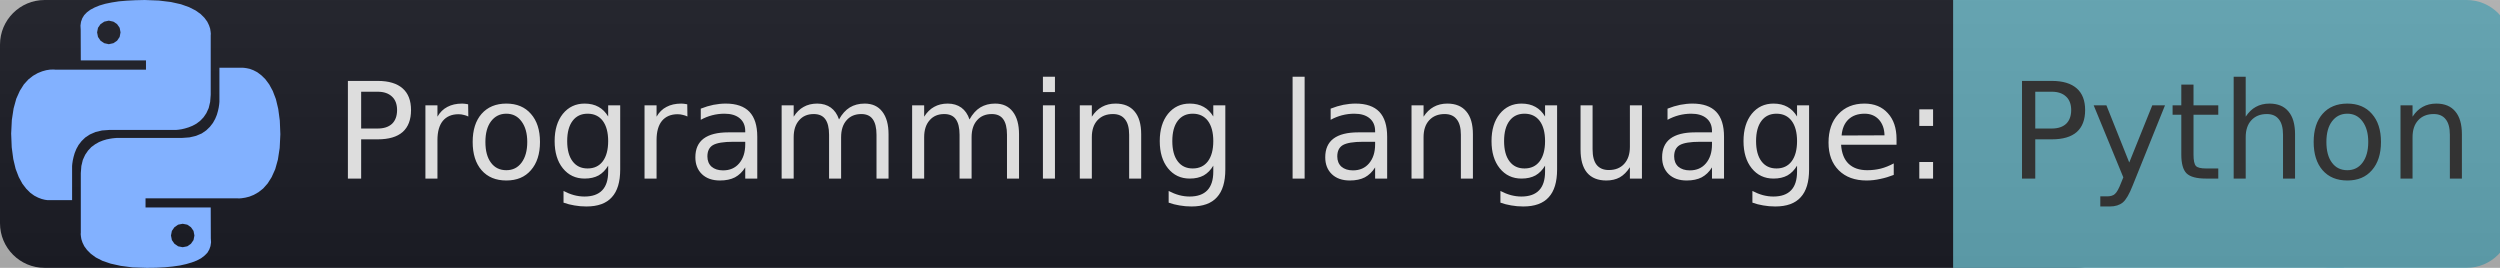
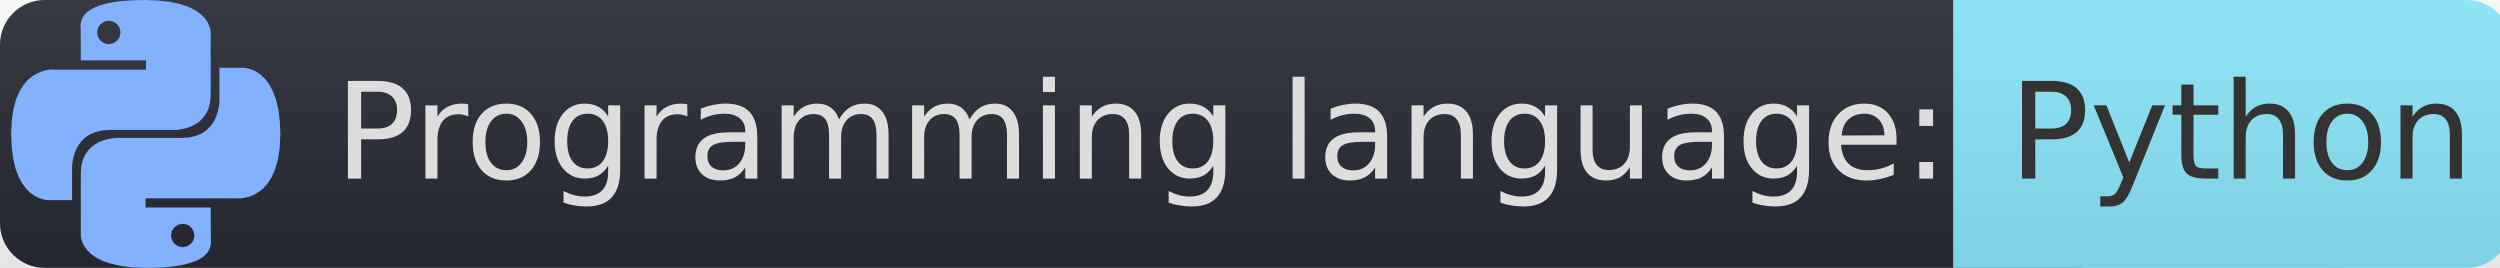
<svg xmlns="http://www.w3.org/2000/svg" width="224" height="24">
  <linearGradient id="m1" x2="0" y2="100%">
-     <stop offset="0" stop-color="#212121" stop-opacity="0.35" />
-     <stop offset="1" stop-opacity="0.35" />
+     <stop offset="0" stop-color="#bbb" stop-opacity="0.1" />
+     <stop offset="1" stop-opacity="0.1" />
  </linearGradient>
  <g mask="url(#m1)">
    <rect x="0" y="0" width="190" height="24" rx="4" ry="4" style="fill:#282A36" />
    <rect x="175" y="0" width="35" height="24" style="fill:#8be9fd" />
    <rect x="205" y="0" width="20" height="24" rx="4" ry="4" style="fill:#8be9fd" />
    <path fill="url(#m1)" d="M0 0h224v24H0z" />
  </g>
  <g font-family="DejaVu Sans,Verdana,Geneva,sans-serif">
    <g font-size="12" fill="#282a36">
      <text x="30" y="16" fill="#DDD">Programming language:</text>
    </g>
    <g font-size="12" fill="#282a36">
      <text x="180" y="16" fill="#333">Python</text>
    </g>
  </g>
  <svg fill="#82B1FF" viewBox="0 0 222 24" role="img">
    <path d="M14.31.18l.9.2.73.26.59.3.45.32.34.34.25.34.16.33.1.3.04.26.02.2-.01.13V8.5l-.05.63-.13.55-.21.46-.26.38-.3.31-.33.25-.35.19-.35.14-.33.1-.3.07-.26.04-.21.02H8.83l-.69.05-.59.14-.5.22-.41.27-.33.32-.27.35-.2.36-.15.37-.1.35-.07.32-.04.27-.02.21v3.06H3.23l-.21-.03-.28-.07-.32-.12-.35-.18-.36-.26-.36-.36-.35-.46-.32-.59-.28-.73-.21-.88-.14-1.05L0 11.97l.06-1.22.16-1.04.24-.87.32-.71.36-.57.4-.44.42-.33.42-.24.4-.16.36-.1.32-.05.24-.01h.16l.06.01h8.16v-.83H6.24l-.01-2.75-.02-.37.05-.34.11-.31.17-.28.25-.26.31-.23.38-.2.44-.18.51-.15.58-.12.64-.1.71-.06.77-.04.84-.02 1.27.05 1.07.13zm-6.3 1.98l-.23.33-.08.41.08.41.23.34.33.22.41.09.41-.09.33-.22.23-.34.08-.41-.08-.41-.23-.33-.33-.22-.41-.09-.41.09-.33.22zM21.1 6.11l.28.06.32.12.35.18.36.27.36.35.35.47.32.59.28.73.21.88.14 1.04.05 1.23-.06 1.23-.16 1.04-.24.86-.32.71-.36.57-.4.45-.42.33-.42.24-.4.16-.36.09-.32.05-.24.02-.16-.01h-8.22v.82h5.84l.01 2.76.02.36-.05.34-.11.31-.17.29-.25.25-.31.24-.38.2-.44.17-.51.15-.58.13-.64.09-.71.07-.77.04-.84.01-1.27-.04-1.07-.14-.9-.2-.73-.25-.59-.3-.45-.33-.34-.34-.25-.34-.16-.33-.1-.3-.04-.25-.02-.2.01-.13v-5.34l.05-.64.13-.54.21-.46.26-.38.3-.32.33-.24.35-.2.35-.14.33-.1.3-.06.26-.04.21-.02.13-.01h5.84l.69-.05.59-.14.5-.21.41-.28.33-.32.27-.35.2-.36.15-.36.1-.35.07-.32.04-.28.02-.21V6.07h2.09l.14.01.21.03zm-6.47 14.25l-.23.33-.08.41.08.41.23.33.33.23.41.08.41-.08.33-.23.23-.33.08-.41-.08-.41-.23-.33-.33-.23-.41-.08-.41.08-.33.23z" />
  </svg>
</svg>
